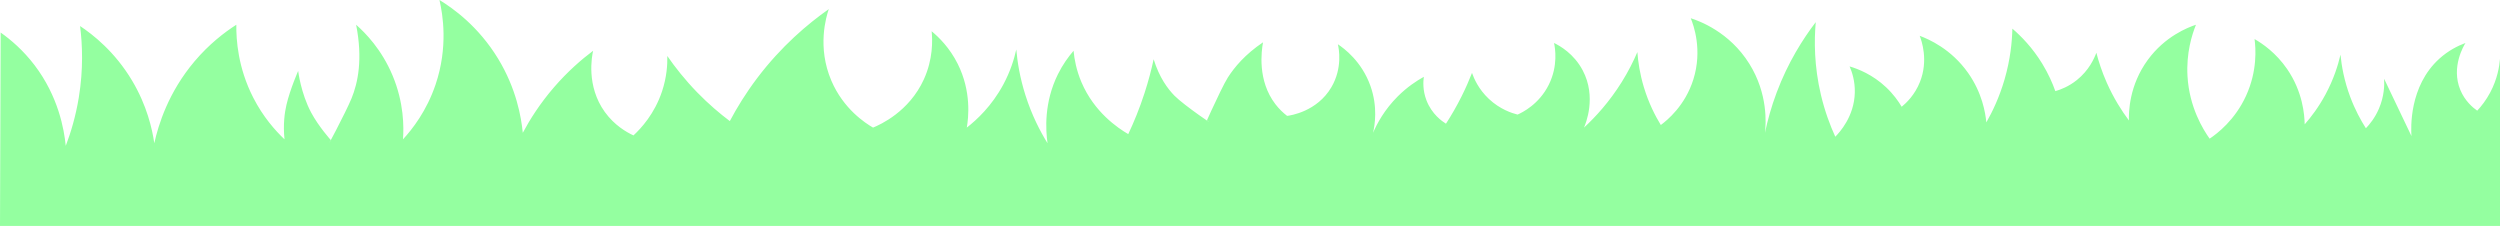
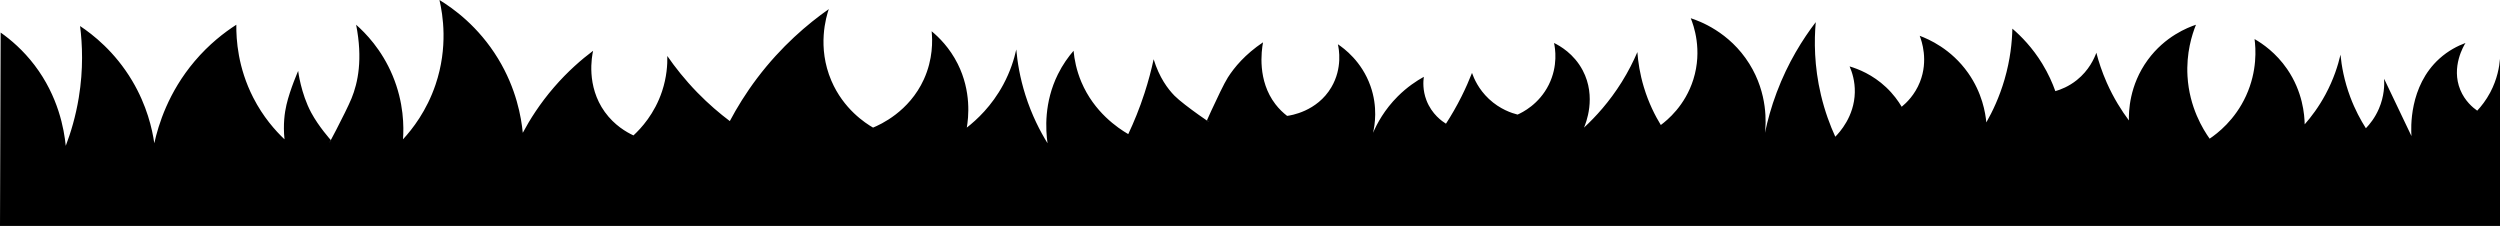
<svg xmlns="http://www.w3.org/2000/svg" id="Layer_1" data-name="Layer 1" viewBox="0 0 1920 173.5">
  <defs>
    <style>
      .cls-1 {
-         fill: #94ffa0;
      }
    </style>
  </defs>
  <path class="cls-1 long-grass" d="m0,173.5C.17,124,.33,74.5.5,25c7.72,5.44,17.23,13.5,26,25,18.38,24.13,22.74,49.37,24,62,3.83-10.04,7.61-22.48,10-37,3.62-21.99,2.77-41,1-55,9.76,6.49,26.68,19.62,40,42,11.35,19.07,15.39,36.96,17,48,3.13-14.12,10.77-39.12,31-63,11.06-13.06,22.71-22.03,32-28-.14,11.48,1.2,32.94,13,56,7.58,14.82,16.93,25.3,24,32-1.17-11.57.11-20.48,1.5-26.5,2.76-11.93,9.23-26.62,9-26,0,0,2.02,17.12,10,32,5.77,10.76,15,21,15,21-5.42,10.62,11.49-20.96,16-32,4.87-11.92,8.73-29.99,3.5-56.5,7.08,6.24,19.6,18.92,28,39,8.76,20.94,8.69,39.51,8,49,7.22-7.83,18.15-21.78,25-42,9.79-28.9,5.57-53.94,3-65,10.32,6.29,29.83,20.08,45,45,14.12,23.19,17.84,45.13,19,57,5.35-10.03,13.05-22.32,24-35,10.54-12.2,21.13-21.35,30-28-.9,4.15-5.43,26.96,9,47,7.4,10.27,16.69,15.53,22,18,5.8-5.37,16.23-16.55,22-34,3.56-10.78,4.15-20.34,4-27,5.86,8.5,13.41,18.14,23,28,8.73,8.97,17.31,16.22,25,22,5.42-10.24,12.28-21.46,21-33,18.55-24.54,38.77-41.59,55-53-1.94,5.73-9.11,29.08,2,55,9.35,21.8,26.12,32.58,32,36,5.61-2.32,27.68-12.21,39-37,7.12-15.61,6.71-29.93,6-37,5.58,4.61,13.82,12.69,20,25,10.66,21.25,8.3,41.39,7,49,7.59-5.91,19.1-16.49,28-33,5.47-10.16,8.38-19.65,10-27,.86,9.64,2.78,21.66,7,35,4.91,15.52,11.38,27.92,17,37-1.43-10.22-2.8-31.21,8-53,3.67-7.41,7.98-13.36,12-18,.61,6.62,2.19,14.99,6,24,9.82,23.18,28.04,35.35,36,40,4.32-9.14,8.66-19.66,12.5-31.5,3-9.23,5.27-17.96,7-26,4.39,14.19,10.91,22.79,16,28,7.32,7.48,33.53,25.07,25,19h0c-7.25,15.88,10.48-24.38,16-33,5.02-7.84,13.18-17.71,27-27-1.21,6.74-4.42,29.36,9.5,47.5,2.82,3.68,5.93,6.63,9,9,2.5-.31,22.97-3.24,34-22,8.67-14.75,5.78-29.53,5-33,4.71,3.14,18.29,13.1,25,32,5.76,16.22,3.33,30.26,2,36,3.07-7.11,8.75-17.77,19-28,7.15-7.13,14.36-11.89,20-15-.48,3.42-.96,10.26,2,18,4.11,10.75,12.17,16.25,15,18,3.98-6.14,8.07-13.14,12-21,3.15-6.3,5.79-12.34,8-18,1.48,4.23,5,12.5,13,20,8.52,7.98,17.63,10.9,22,12,3.61-1.61,16.5-7.86,24-23,7.21-14.55,4.85-28.02,4-32,4.35,2.12,15.2,8.16,22,21,10.89,20.55,2.23,41.2,1,44,8.93-8.25,19.48-19.74,29-35,5.07-8.13,8.98-15.94,12-23,.54,7.41,1.88,16.69,5,27,3.69,12.21,8.68,21.94,13,29,4.91-3.64,18.66-14.8,25-35,7.12-22.69.16-41.68-2-47,6.31,2.03,29.62,10.34,45,35,14.45,23.16,12.77,46.11,12,53,1.96-9.4,4.81-19.87,9-31,8.68-23.09,20.11-41.06,30-54-1.25,14.08-1.31,33.64,4,56,2.97,12.51,6.99,23.23,11,32,3.17-3.2,14.6-15.49,15-34,.19-8.68-2.11-15.65-4-20,6.56,1.95,17.64,6.25,28,16,5.58,5.25,9.41,10.63,12,15,3.64-2.99,10.07-9.13,14-19,6.63-16.65,1.32-31.68-.17-35.5,6.74,2.5,24.1,9.96,37.17,28.5,10.86,15.4,13.31,30.74,14,38,4.71-8.25,10.02-19.32,14-33,4.45-15.29,5.77-28.83,6-39,6.77,5.81,15.43,14.6,23,27,4.65,7.62,7.82,14.85,10,21,4.04-1.16,10.27-3.52,16.5-8.5,9.38-7.5,13.41-16.66,15-21,1.76,6.83,4.3,14.64,8,23,5.32,12.01,11.5,21.66,17,29-.16-6.43.14-26.87,14.5-46.5,13.26-18.13,30.69-24.89,37-27-3.12,7.77-7.53,21.78-6.5,39.5,1.4,23.97,11.95,40.9,17,48,5.91-3.98,19.42-14.22,28-33,8.75-19.18,7.43-36.45,6.5-43.5,6.15,3.54,16.46,10.58,25,23,12.03,17.48,13.36,35.16,13.5,42.5,4.97-5.65,10.77-13.27,16-23,6.24-11.59,9.6-22.32,11.5-30.5.83,8.64,2.8,19.95,7.5,32.5,3.66,9.77,8.03,17.78,12,24,2.92-3.03,6.97-7.97,10-15,4.16-9.64,4.28-18.32,4-23,7,14.67,14,29.33,21,44-.37-5.57-2.05-38.27,21.5-59.5,6.78-6.11,13.98-9.77,20-12-1.18,1.88-11.25,18.43-4,36,3.55,8.61,9.7,13.68,13,16,3.13-3.35,6.8-7.98,10-14,5.43-10.23,7.01-19.78,7.5-25.83v128.33H0Z" />
</svg>
